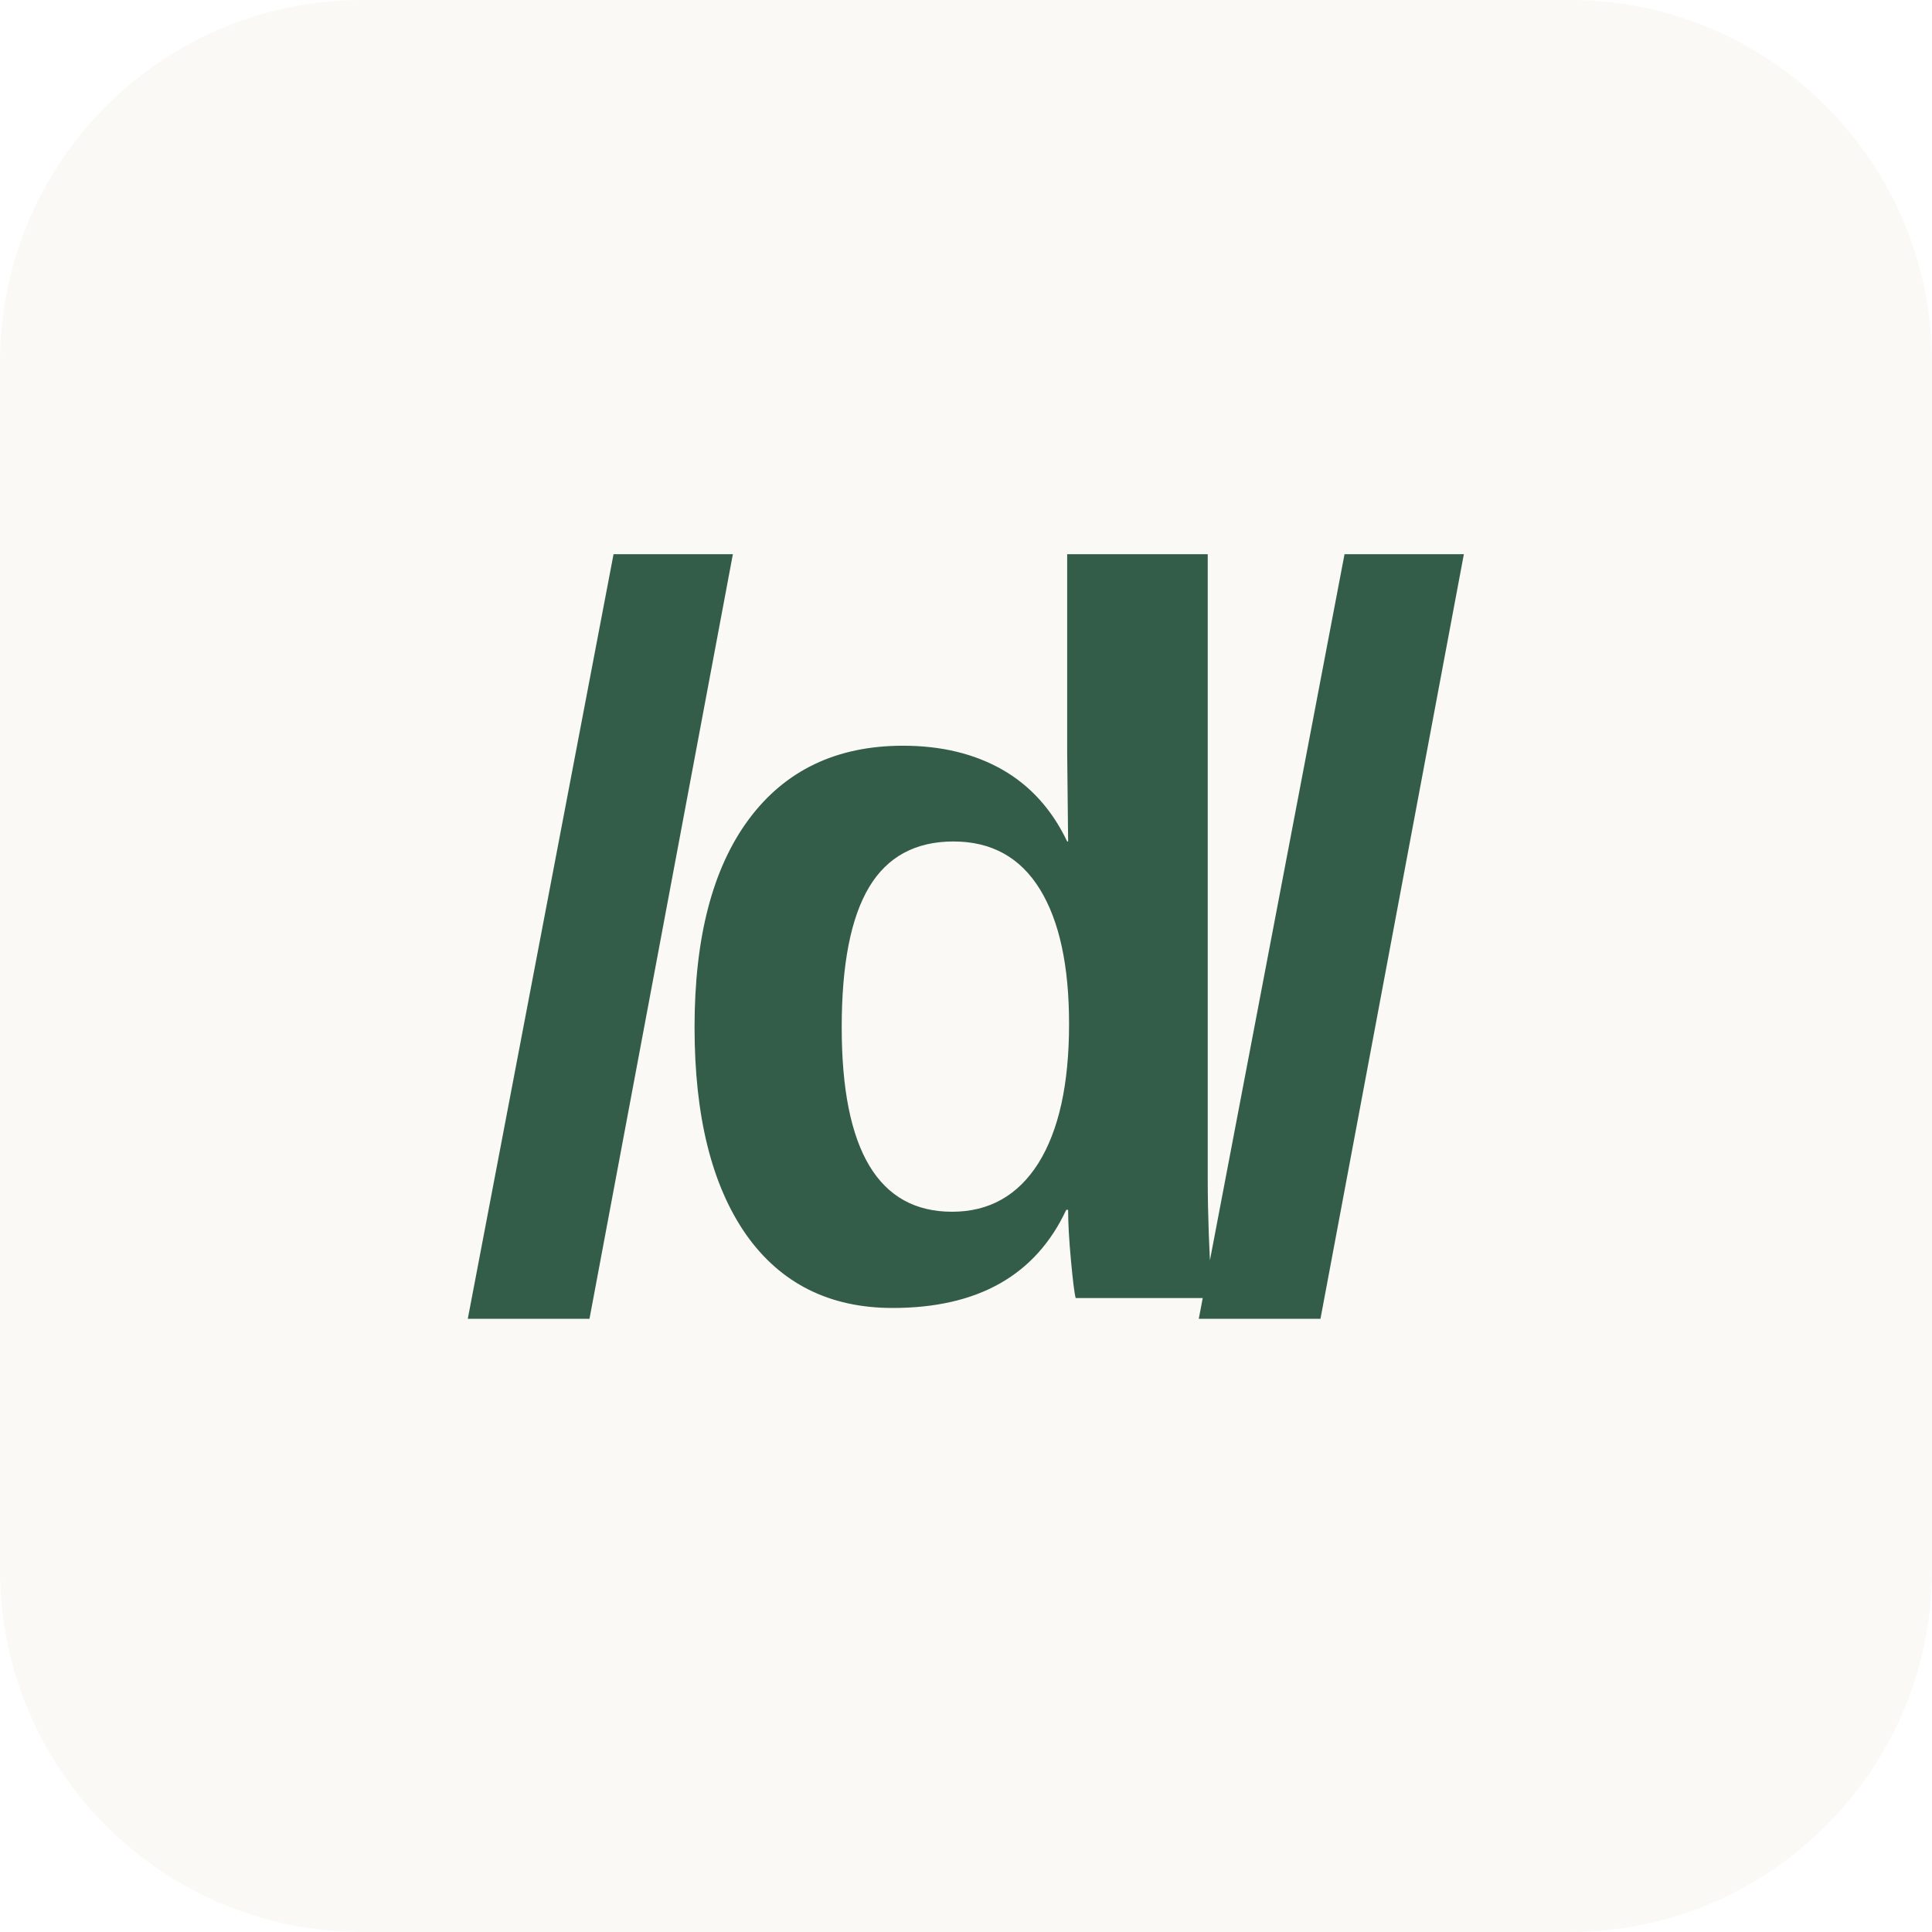
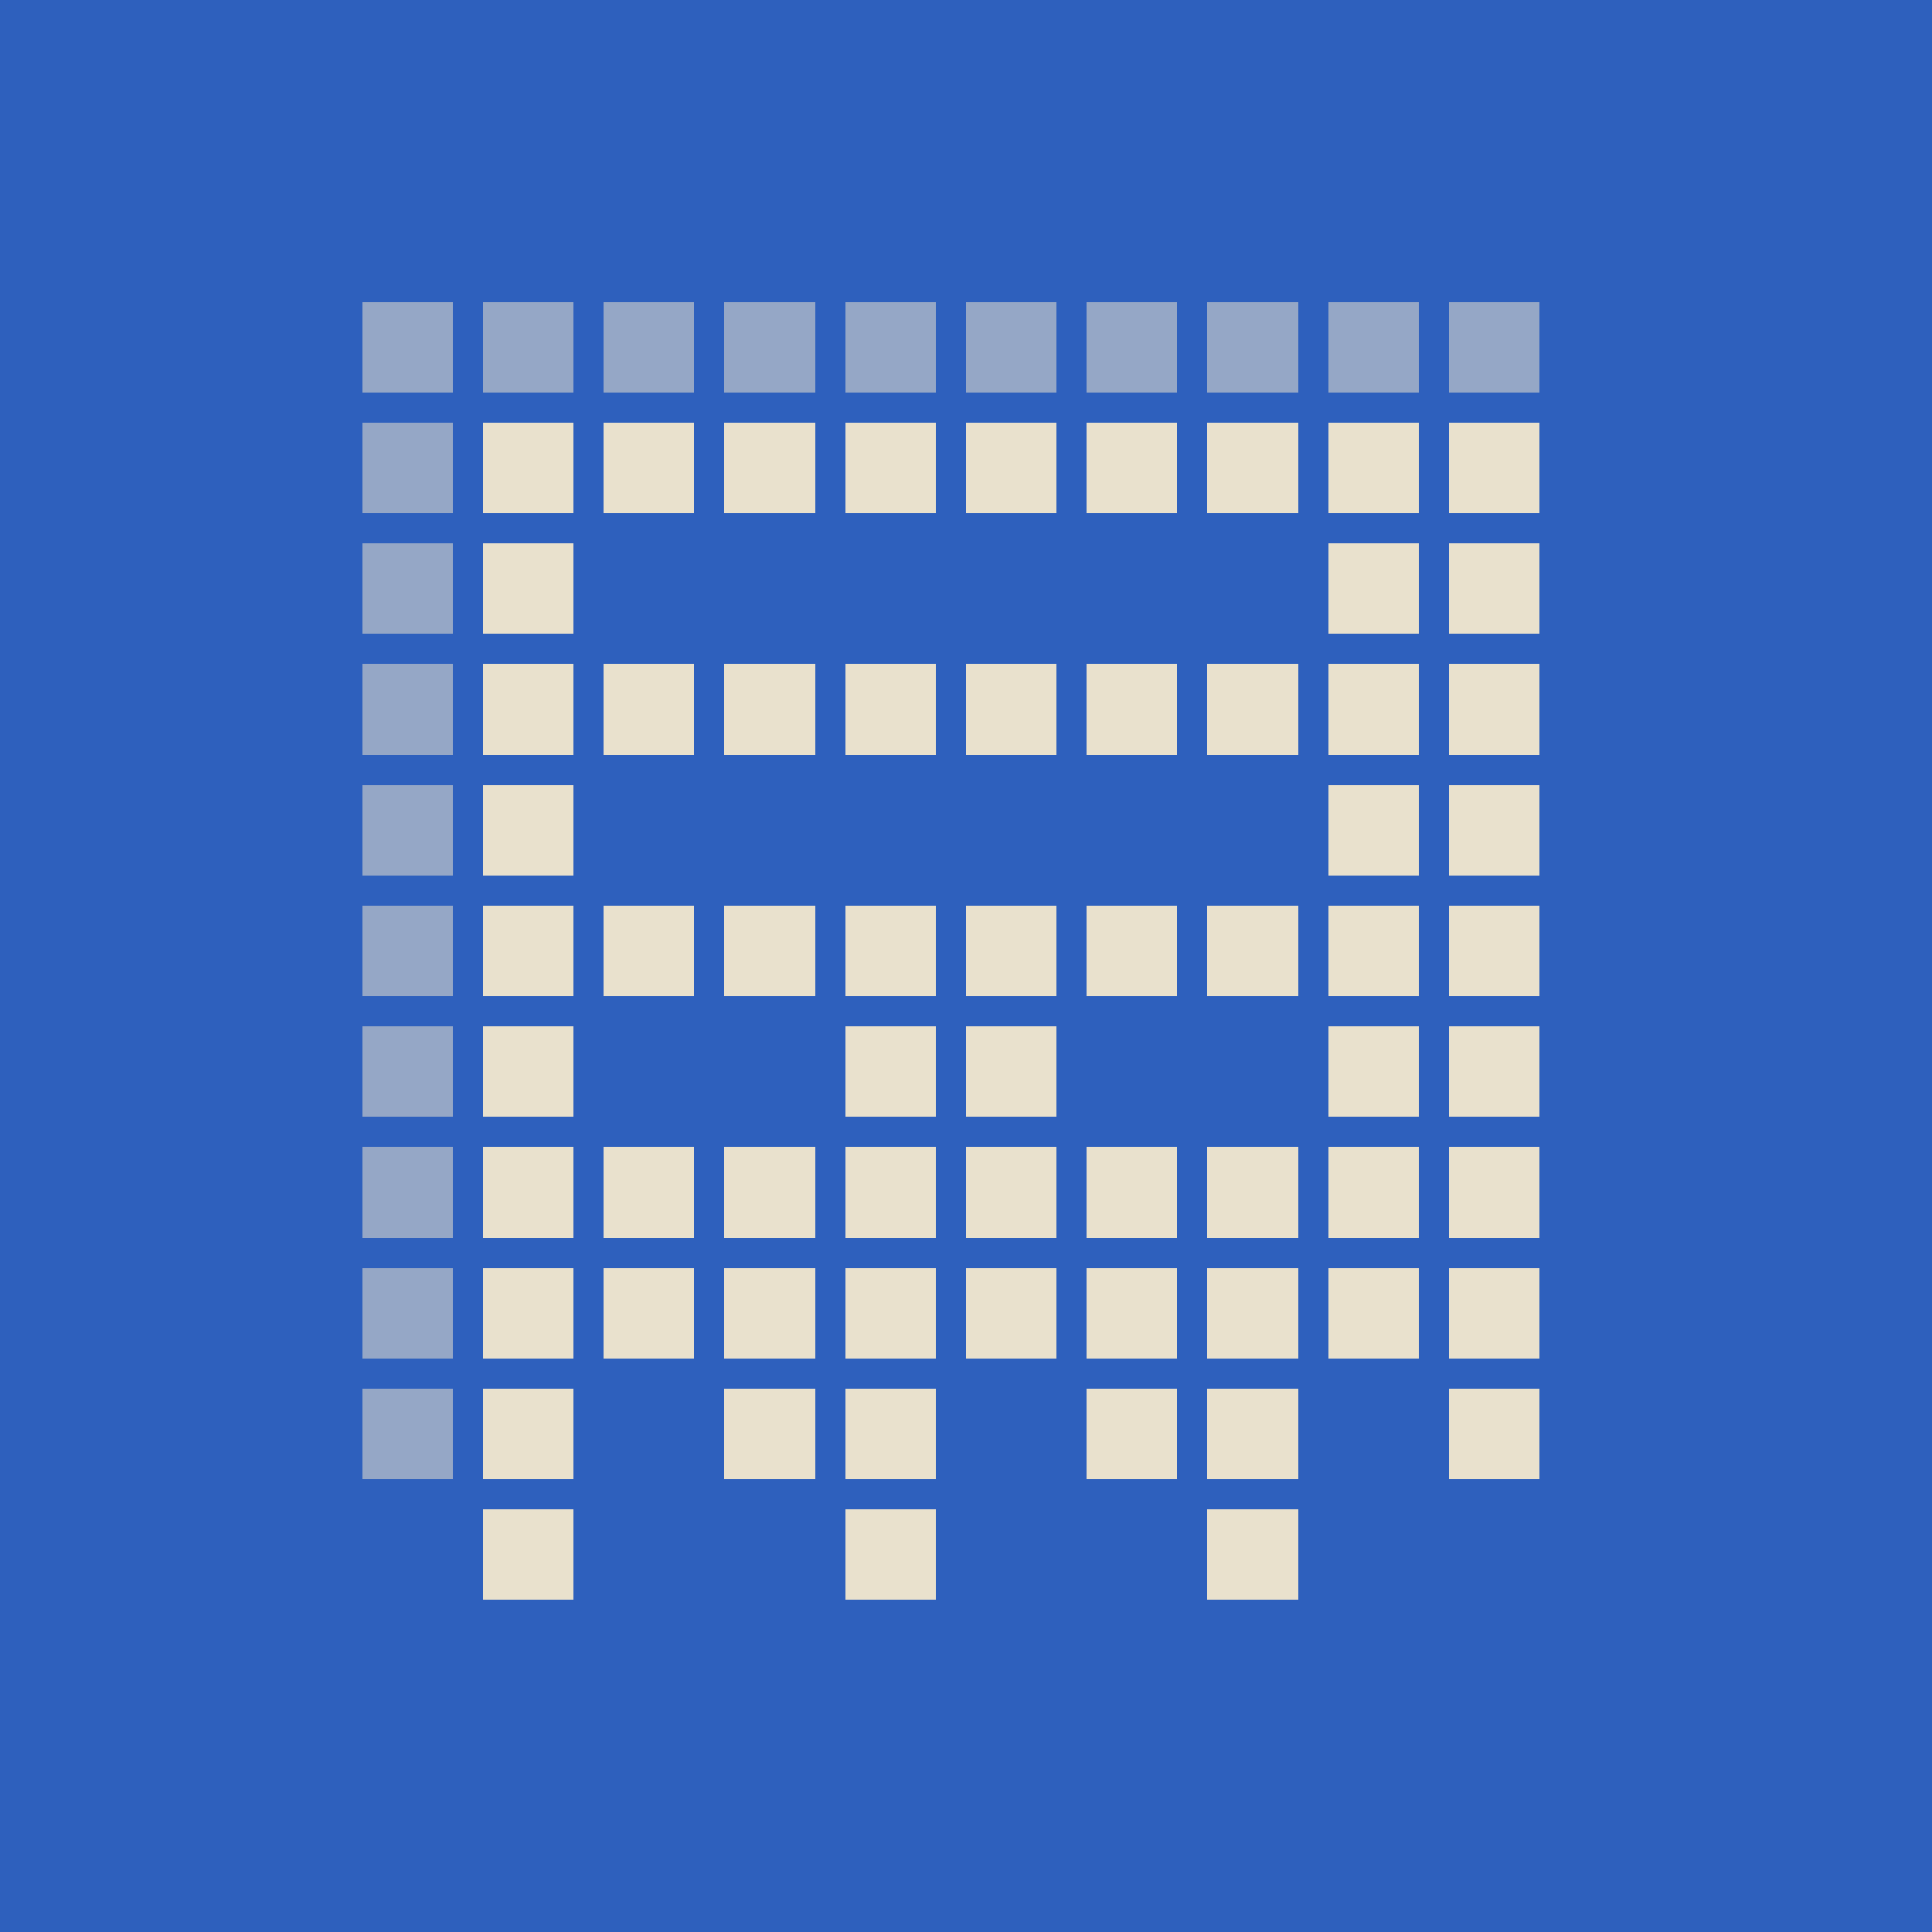
- <svg xmlns="http://www.w3.org/2000/svg" viewBox="0 0 64 64">
-   <rect width="64" height="64" rx="12" fill="#faf9f6" />
-   <text x="32" y="43" text-anchor="middle" font-family="Arial, sans-serif" font-size="34" font-weight="600" letter-spacing="-3" fill="#345d49">/d/</text>
+ <svg xmlns="http://www.w3.org/2000/svg" viewBox="0 0 64 64" shape-rendering="crispEdges">
+   <rect width="64" height="64" fill="#2e60bd" />
+   <g fill="#e9e1cd">
+     <rect x="12" y="10" width="3" height="3" opacity="0.55" />
+     <rect x="16" y="10" width="3" height="3" opacity="0.55" />
+     <rect x="20" y="10" width="3" height="3" opacity="0.55" />
+     <rect x="24" y="10" width="3" height="3" opacity="0.55" />
+     <rect x="28" y="10" width="3" height="3" opacity="0.55" />
+     <rect x="32" y="10" width="3" height="3" opacity="0.55" />
+     <rect x="36" y="10" width="3" height="3" opacity="0.55" />
+     <rect x="40" y="10" width="3" height="3" opacity="0.55" />
+     <rect x="44" y="10" width="3" height="3" opacity="0.55" />
+     <rect x="48" y="10" width="3" height="3" opacity="0.55" />
+     <rect x="12" y="14" width="3" height="3" opacity="0.55" />
+     <rect x="16" y="14" width="3" height="3" />
+     <rect x="20" y="14" width="3" height="3" />
+     <rect x="24" y="14" width="3" height="3" />
+     <rect x="28" y="14" width="3" height="3" />
+     <rect x="32" y="14" width="3" height="3" />
+     <rect x="36" y="14" width="3" height="3" />
+     <rect x="40" y="14" width="3" height="3" />
+     <rect x="44" y="14" width="3" height="3" />
+     <rect x="48" y="14" width="3" height="3" />
+     <rect x="12" y="18" width="3" height="3" opacity="0.55" />
+     <rect x="16" y="18" width="3" height="3" />
+     <rect x="44" y="18" width="3" height="3" />
+     <rect x="48" y="18" width="3" height="3" />
+     <rect x="12" y="22" width="3" height="3" opacity="0.55" />
+     <rect x="16" y="22" width="3" height="3" />
+     <rect x="20" y="22" width="3" height="3" />
+     <rect x="24" y="22" width="3" height="3" />
+     <rect x="28" y="22" width="3" height="3" />
+     <rect x="32" y="22" width="3" height="3" />
+     <rect x="36" y="22" width="3" height="3" />
+     <rect x="40" y="22" width="3" height="3" />
+     <rect x="44" y="22" width="3" height="3" />
+     <rect x="48" y="22" width="3" height="3" />
+     <rect x="12" y="26" width="3" height="3" opacity="0.55" />
+     <rect x="16" y="26" width="3" height="3" />
+     <rect x="44" y="26" width="3" height="3" />
+     <rect x="48" y="26" width="3" height="3" />
+     <rect x="12" y="30" width="3" height="3" opacity="0.55" />
+     <rect x="16" y="30" width="3" height="3" />
+     <rect x="20" y="30" width="3" height="3" />
+     <rect x="24" y="30" width="3" height="3" />
+     <rect x="28" y="30" width="3" height="3" />
+     <rect x="32" y="30" width="3" height="3" />
+     <rect x="36" y="30" width="3" height="3" />
+     <rect x="40" y="30" width="3" height="3" />
+     <rect x="44" y="30" width="3" height="3" />
+     <rect x="48" y="30" width="3" height="3" />
+     <rect x="12" y="34" width="3" height="3" opacity="0.55" />
+     <rect x="16" y="34" width="3" height="3" />
+     <rect x="28" y="34" width="3" height="3" />
+     <rect x="32" y="34" width="3" height="3" />
+     <rect x="44" y="34" width="3" height="3" />
+     <rect x="48" y="34" width="3" height="3" />
+     <rect x="12" y="38" width="3" height="3" opacity="0.55" />
+     <rect x="16" y="38" width="3" height="3" />
+     <rect x="20" y="38" width="3" height="3" />
+     <rect x="24" y="38" width="3" height="3" />
+     <rect x="28" y="38" width="3" height="3" />
+     <rect x="32" y="38" width="3" height="3" />
+     <rect x="36" y="38" width="3" height="3" />
+     <rect x="40" y="38" width="3" height="3" />
+     <rect x="44" y="38" width="3" height="3" />
+     <rect x="48" y="38" width="3" height="3" />
+     <rect x="12" y="42" width="3" height="3" opacity="0.55" />
+     <rect x="16" y="42" width="3" height="3" />
+     <rect x="20" y="42" width="3" height="3" />
+     <rect x="24" y="42" width="3" height="3" />
+     <rect x="28" y="42" width="3" height="3" />
+     <rect x="32" y="42" width="3" height="3" />
+     <rect x="36" y="42" width="3" height="3" />
+     <rect x="40" y="42" width="3" height="3" />
+     <rect x="44" y="42" width="3" height="3" />
+     <rect x="48" y="42" width="3" height="3" />
+     <rect x="12" y="46" width="3" height="3" opacity="0.55" />
+     <rect x="16" y="46" width="3" height="3" />
+     <rect x="24" y="46" width="3" height="3" />
+     <rect x="28" y="46" width="3" height="3" />
+     <rect x="36" y="46" width="3" height="3" />
+     <rect x="40" y="46" width="3" height="3" />
+     <rect x="48" y="46" width="3" height="3" />
+     <rect x="16" y="50" width="3" height="3" />
+     <rect x="28" y="50" width="3" height="3" />
+     <rect x="40" y="50" width="3" height="3" />
+   </g>
</svg>
